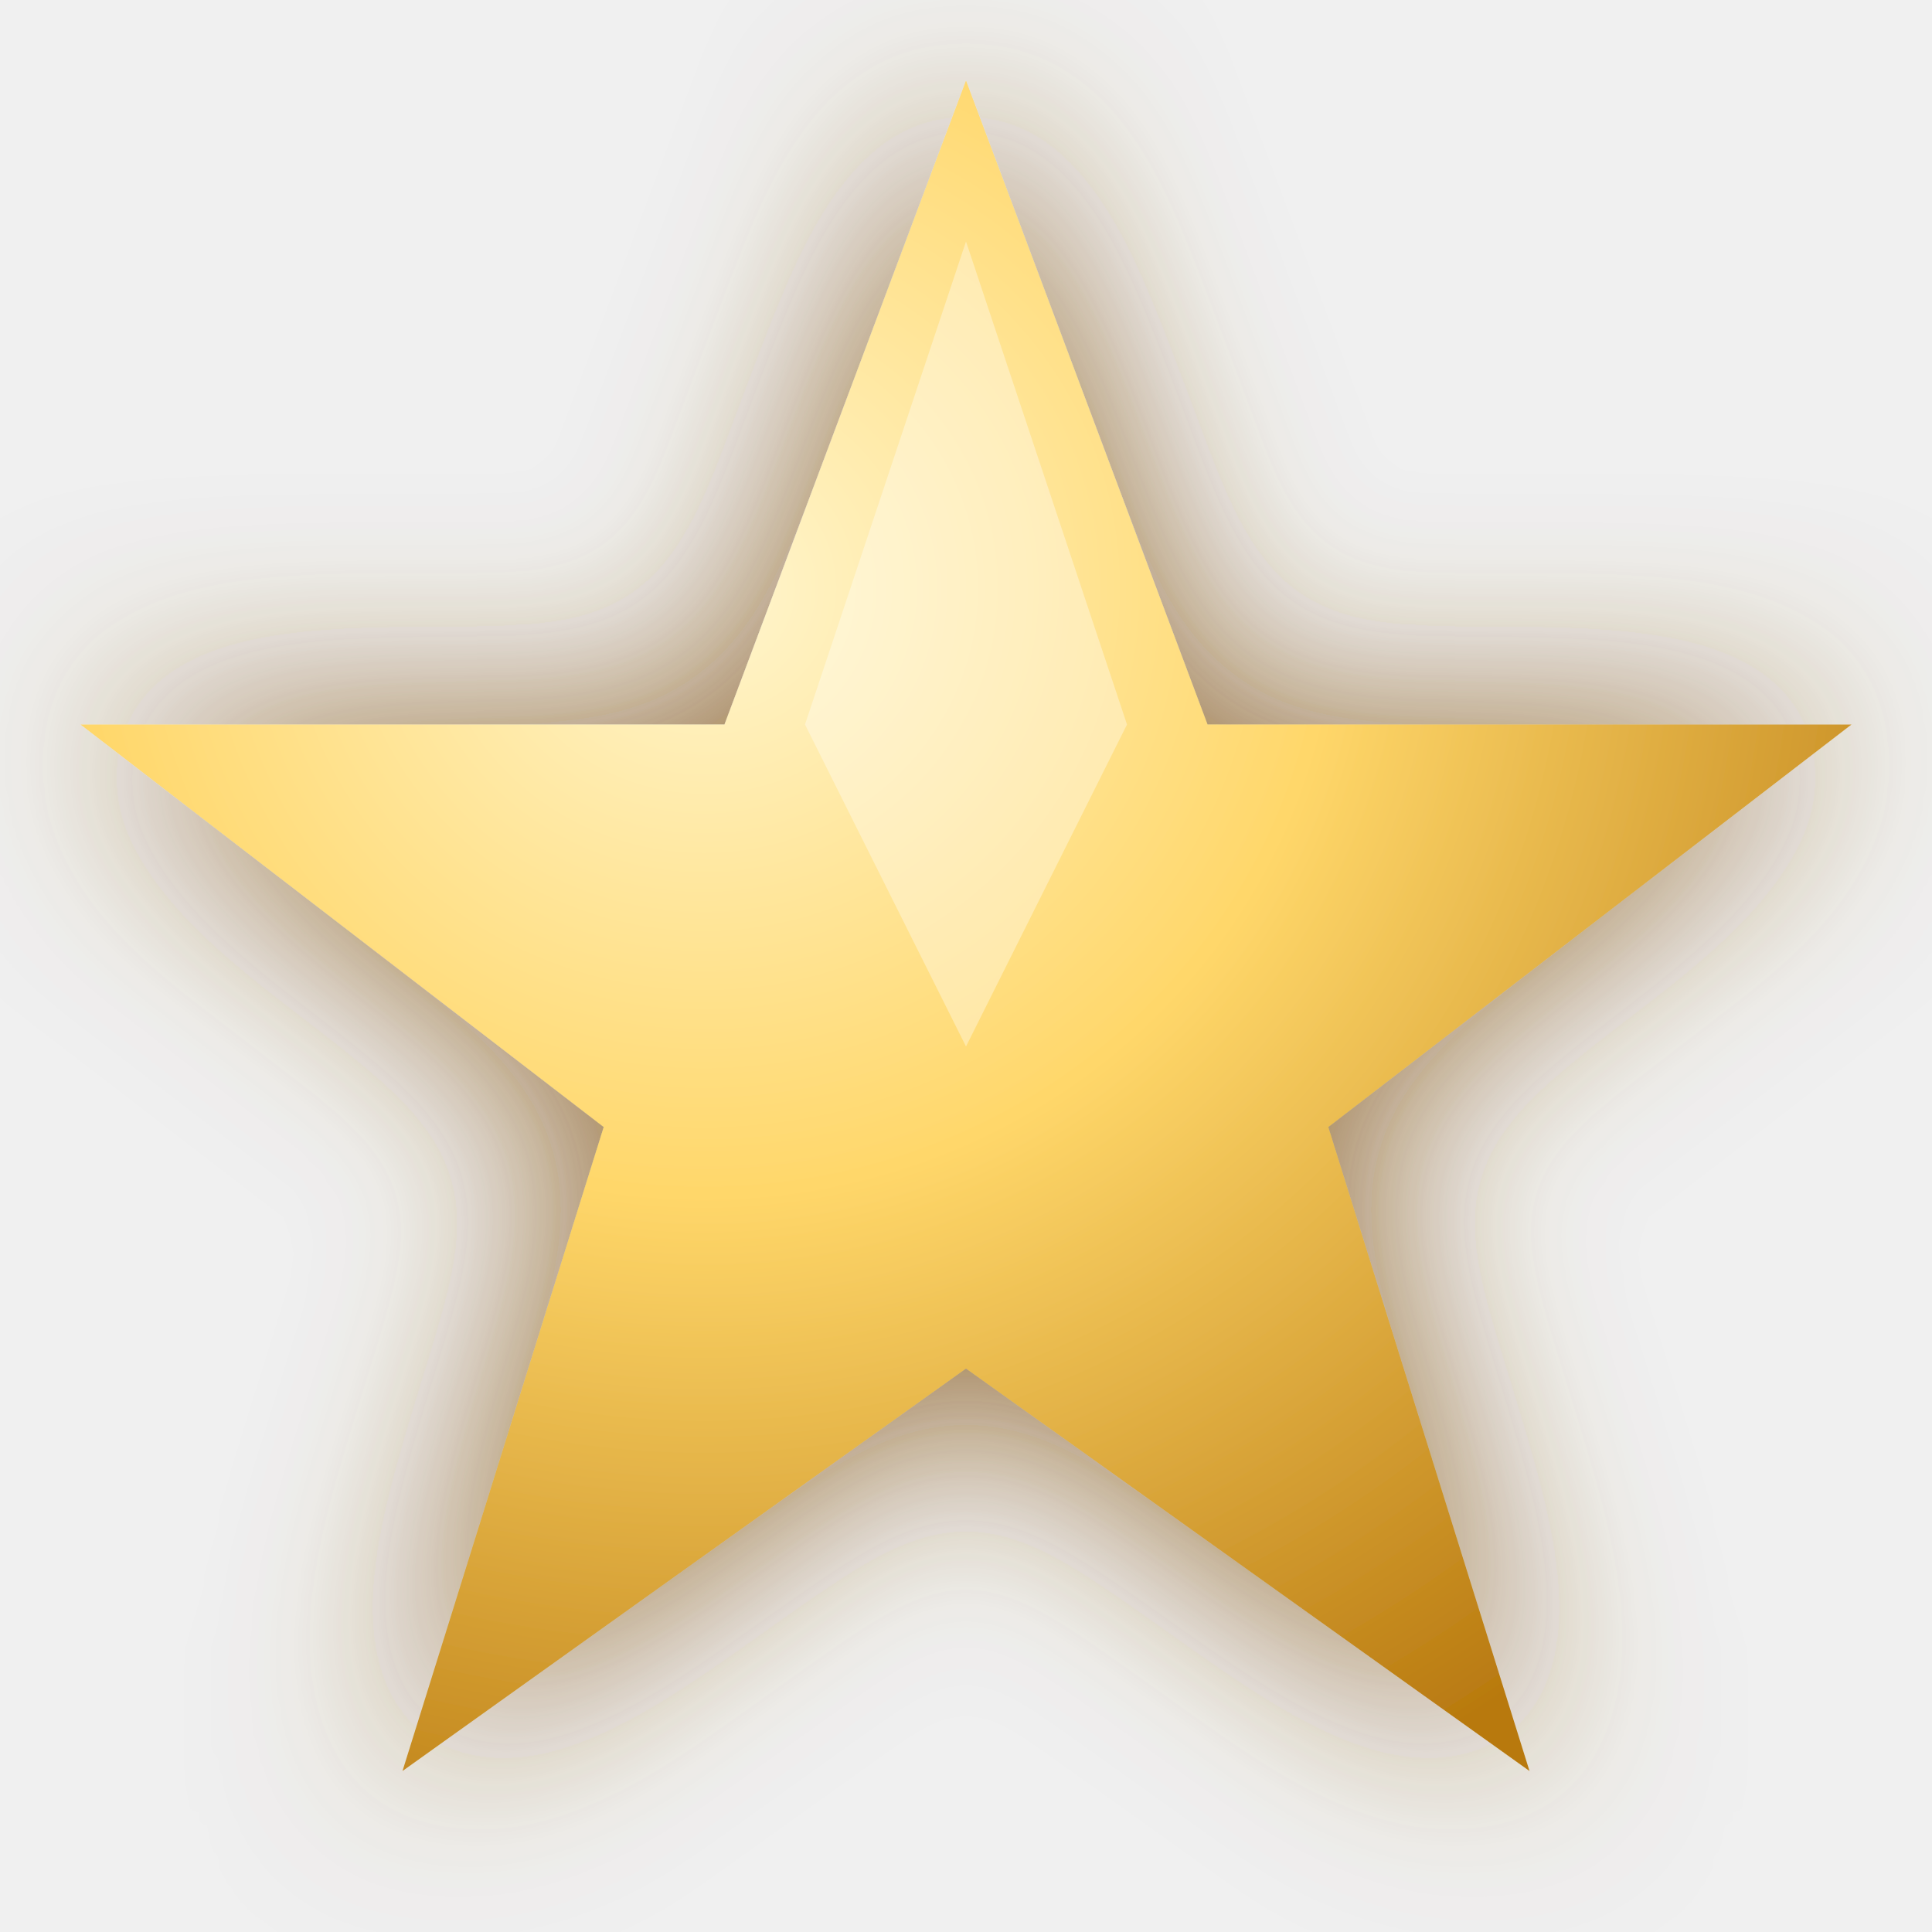
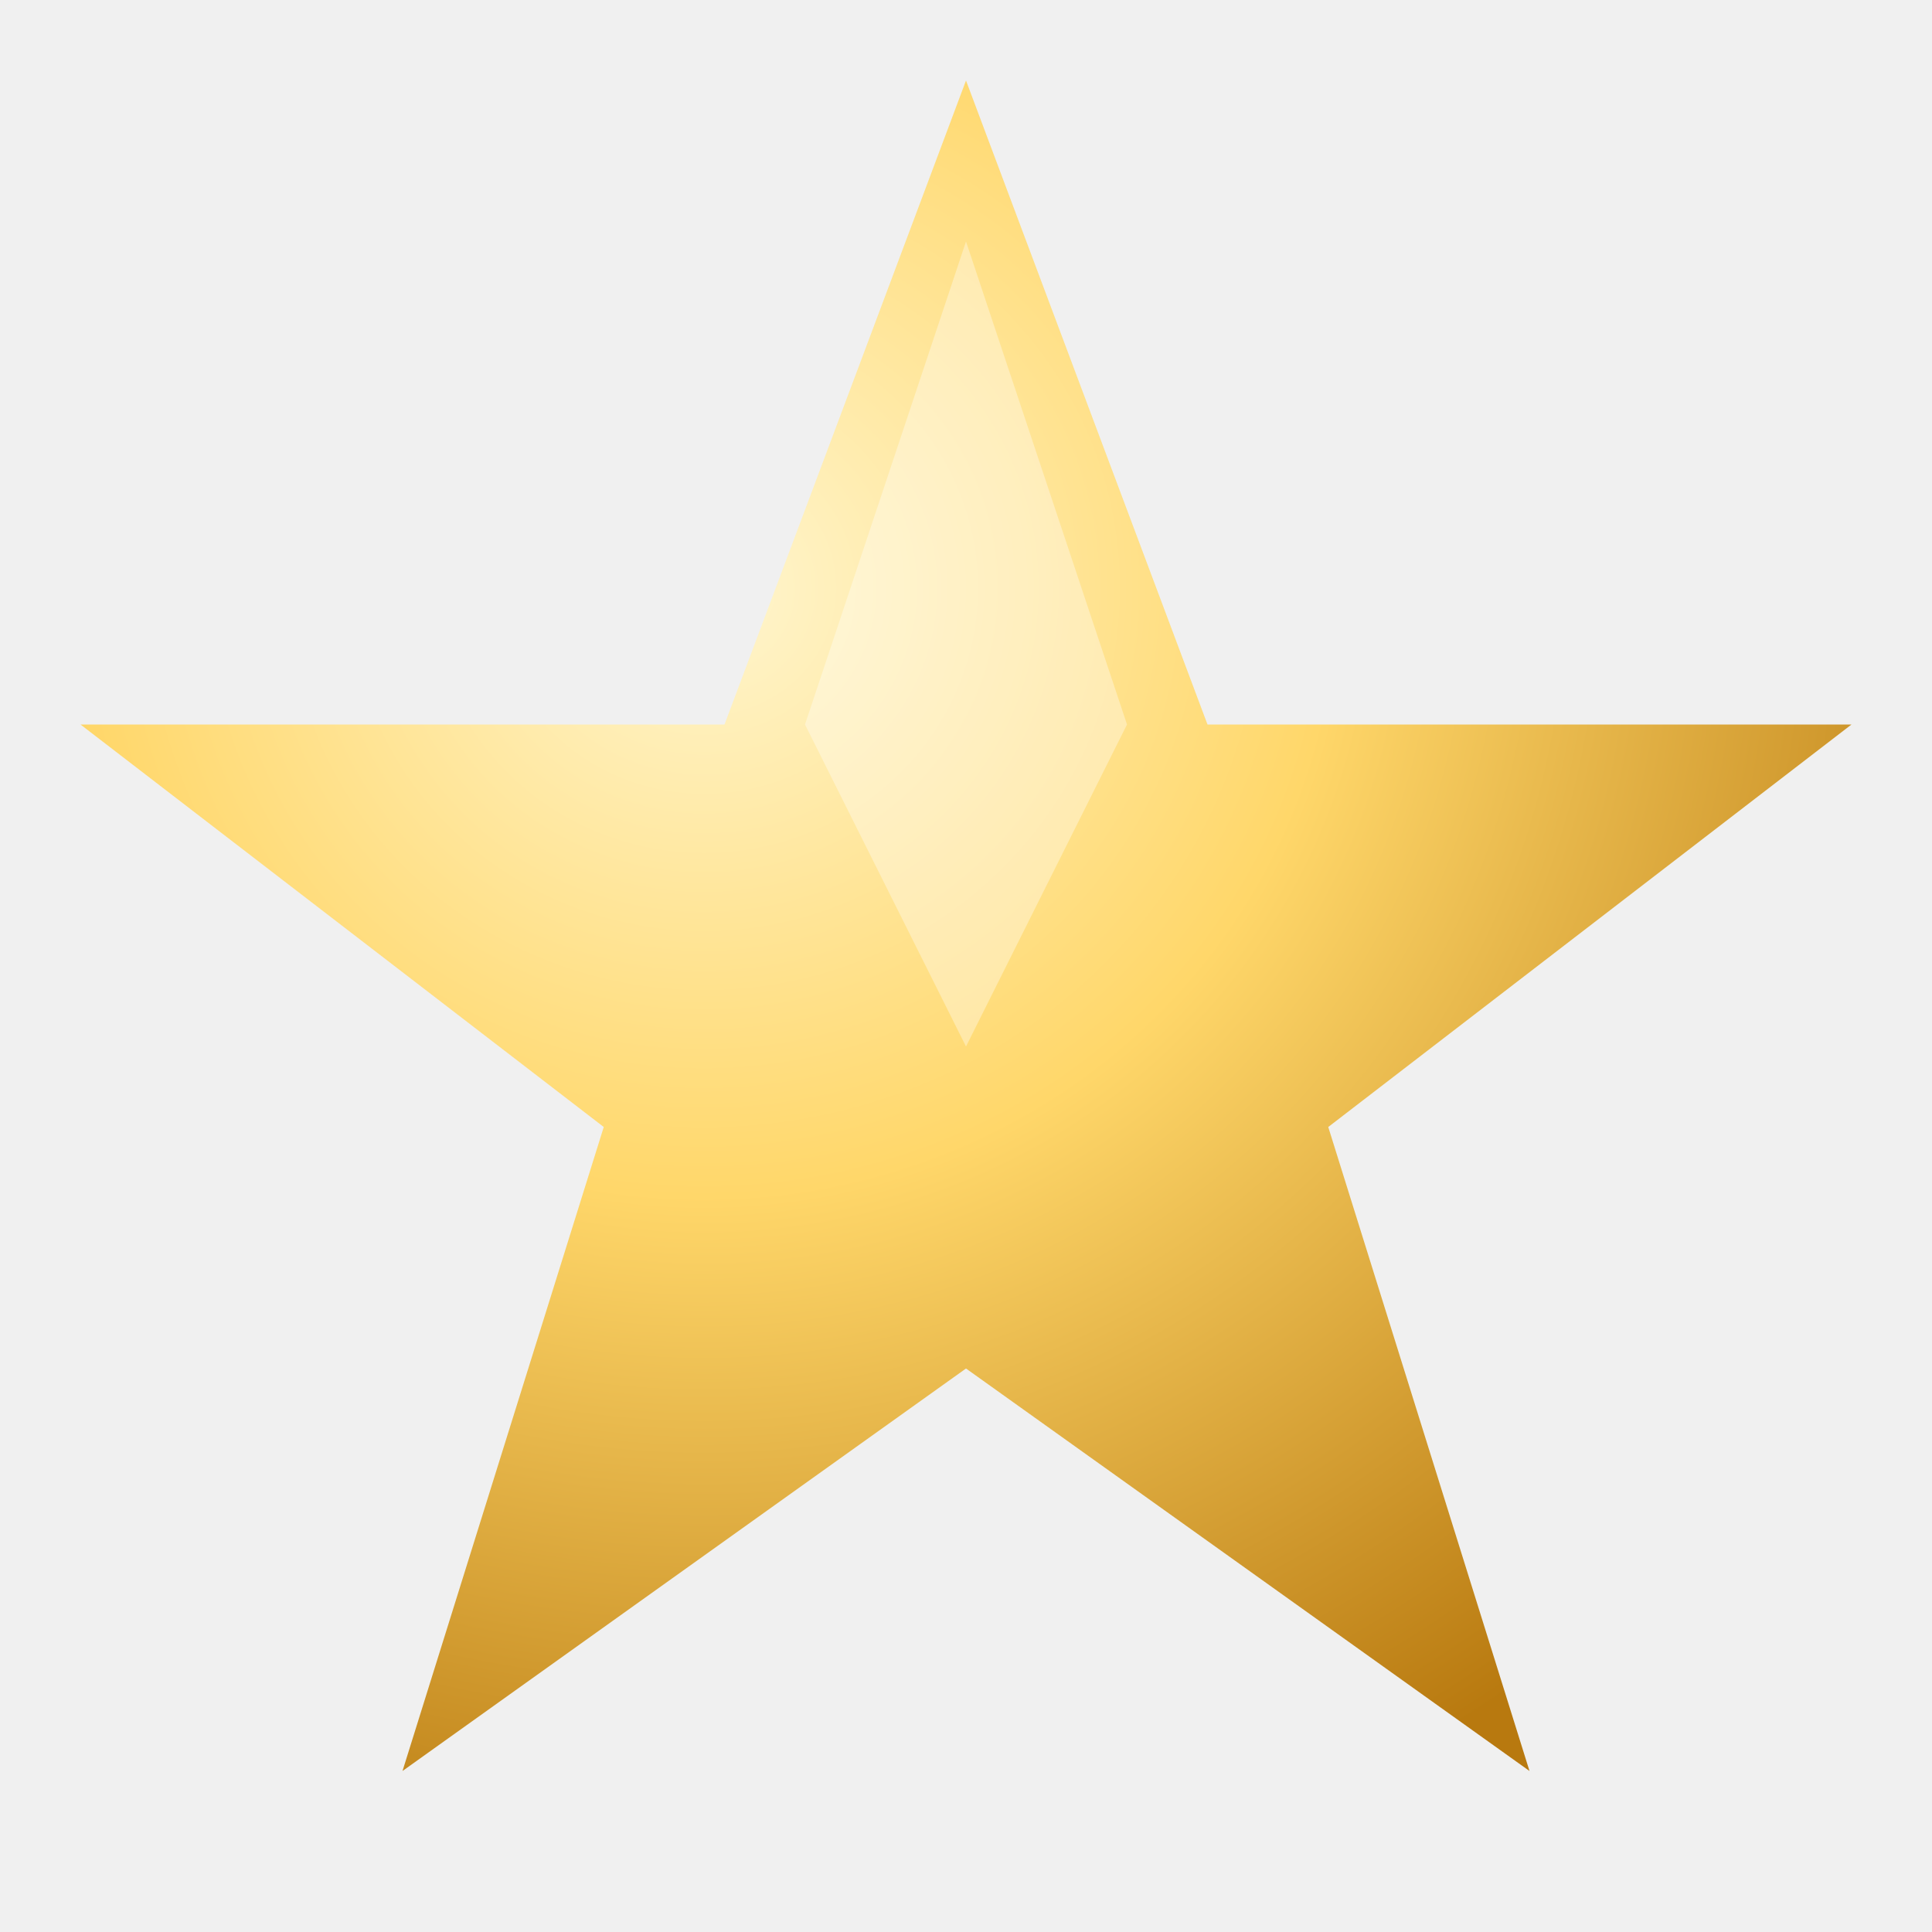
<svg xmlns="http://www.w3.org/2000/svg" viewBox="0 0 24 24">
  <defs>
-     <filter id="fxOutline" x="-40%" y="-40%" width="180%" height="180%">
-       <feTurbulence type="fractalNoise" baseFrequency="0.85" numOctaves="2" seed="7" result="fxn" />
-       <feDisplacementMap in="SourceGraphic" in2="fxn" scale="2.6" xChannelSelector="R" yChannelSelector="G" result="fxrough" />
-       <feDropShadow in="fxrough" dx="0" dy="0" stdDeviation="1.3" flood-color="#8a5c1e" flood-opacity="0.85" />
-     </filter>
    <filter id="fxBlur" x="-60%" y="-60%" width="220%" height="220%">
      <feGaussianBlur stdDeviation="1.6" />
    </filter>
    <radialGradient id="star" cx="35%" cy="30%" r="80%">
      <stop offset="0%" stop-color="#fff6d0" />
      <stop offset="45%" stop-color="#ffd76a" />
      <stop offset="100%" stop-color="#b8790f" />
    </radialGradient>
  </defs>
-   <g filter="url(#fxOutline)">
-     <path d="M12 1 L15 9 L23 9 L16.5 14 L19 22 L12 17 L5 22 L7.5 14 L1 9 L9 9 Z" fill="url(#star)" />
-     <path d="M12 3 L14 9 L12 13 L10 9 Z" fill="#fff" opacity="0.35" />
-   </g>
+   <path d="M12 1 L15 9 L23 9 L16.5 14 L19 22 L12 17 L5 22 L7.5 14 L1 9 L9 9 Z" fill="url(#star)" />
+   <path d="M12 3 L14 9 L12 13 L10 9 Z" fill="#fff" opacity="0.35" />
</svg>
